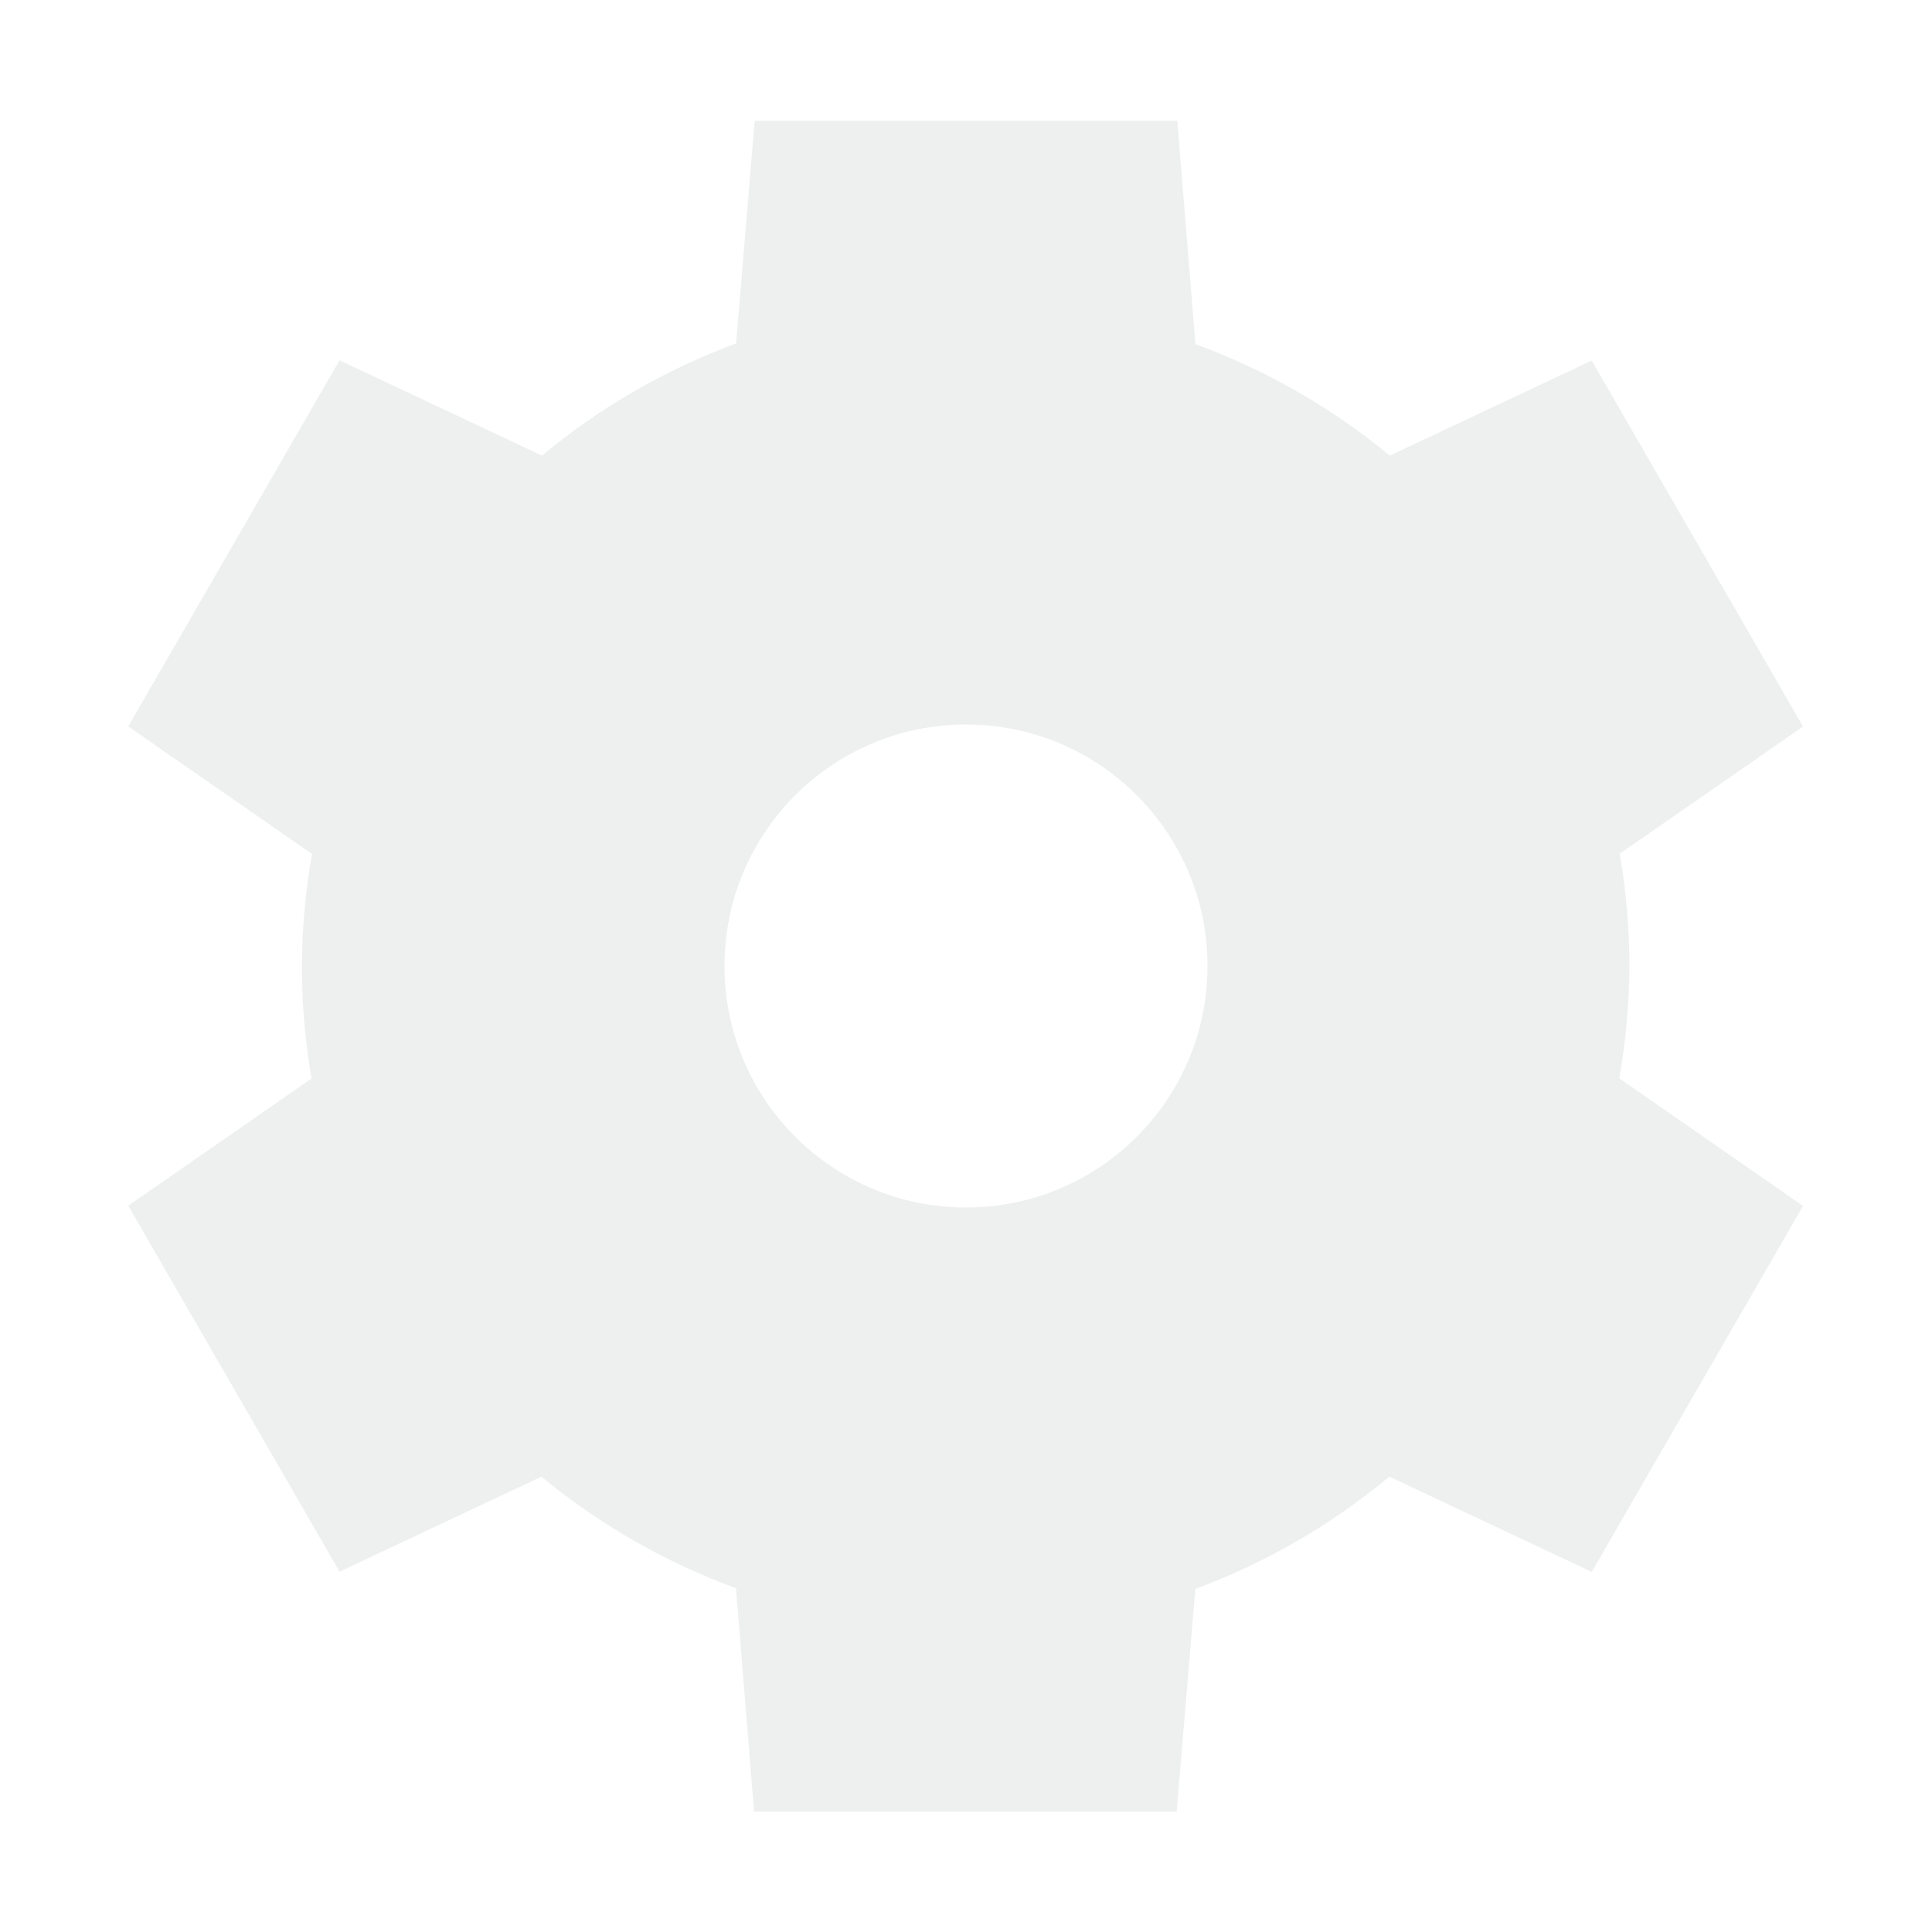
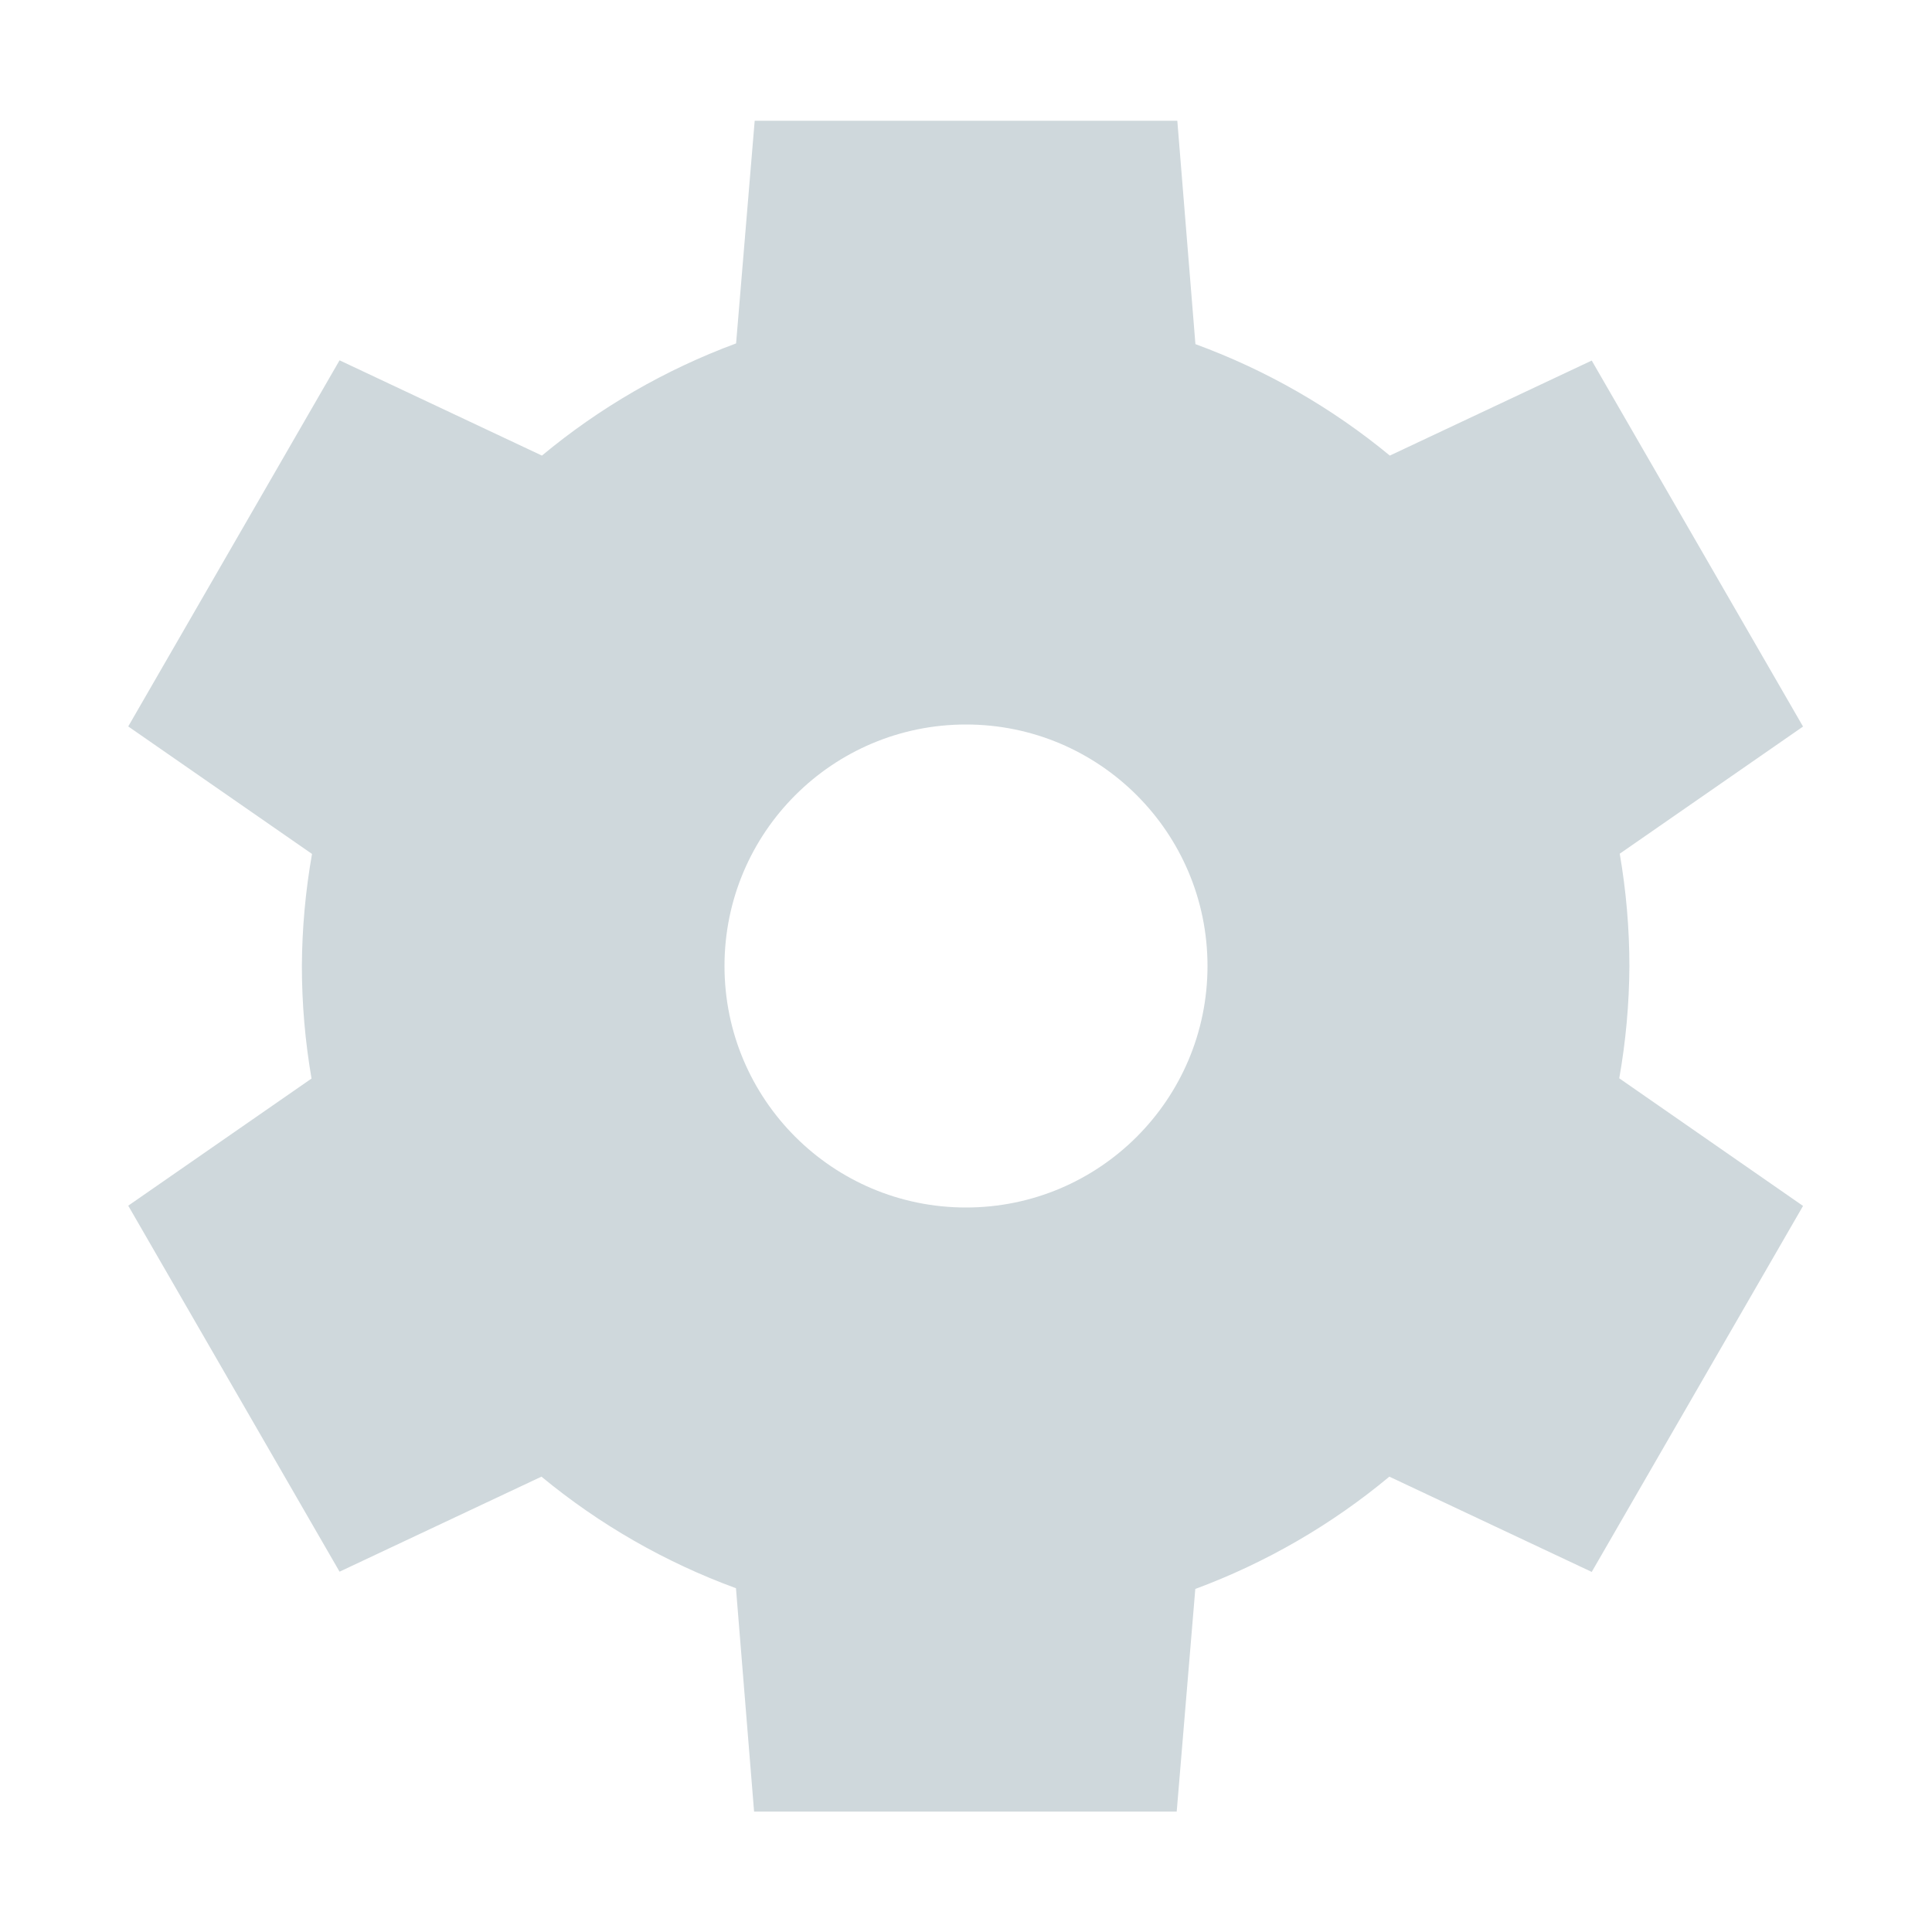
<svg xmlns="http://www.w3.org/2000/svg" version="1.1" width="16" height="16" style="enable-background:new" id="svg7384">
  <defs id="defs7386" />
-   <path id="path10500-6" style="opacity:1;enable-background:new;fill:#eeefef;fill-opacity:1" d="M 6.25,1 6.096,2.844 A 5.5,5.5 0 0 0 4.488,3.773 L 2.812,2.984 1.062,6.016 2.584,7.072 A 5.5,5.5 0 0 0 2.5,8 5.5,5.5 0 0 0 2.58,8.932 l -1.518,1.053 1.75,3.031 1.672,-0.787 a 5.5,5.5 0 0 0 1.611,0.924 l 0.15,1.85 3.5,0 0.154,-1.844 a 5.5,5.5 0 0 0 1.607,-0.93 l 1.676,0.789 1.75,-3.031 -1.522,-1.057 a 5.5,5.5 0 0 0 0.084,-0.928 5.5,5.5 0 0 0 -0.08,-0.932 l 1.518,-1.053 -1.75,-3.031 -1.672,0.787 A 5.5,5.5 0 0 0 9.9,2.85 L 9.75,1 6.25,1 Z M 8,6 A 2,2 0 0 1 10,8 2,2 0 0 1 8,10 2,2 0 0 1 6,8 2,2 0 0 1 8,6 Z" />
+   <path id="path10500-6" style="opacity:1;enable-background:new;fill:#cfd8dc;fill-opacity:1" d="M 6.25,1 6.096,2.844 A 5.5,5.5 0 0 0 4.488,3.773 L 2.812,2.984 1.062,6.016 2.584,7.072 A 5.5,5.5 0 0 0 2.5,8 5.5,5.5 0 0 0 2.58,8.932 l -1.518,1.053 1.75,3.031 1.672,-0.787 a 5.5,5.5 0 0 0 1.611,0.924 l 0.15,1.85 3.5,0 0.154,-1.844 a 5.5,5.5 0 0 0 1.607,-0.93 l 1.676,0.789 1.75,-3.031 -1.522,-1.057 a 5.5,5.5 0 0 0 0.084,-0.928 5.5,5.5 0 0 0 -0.08,-0.932 l 1.518,-1.053 -1.75,-3.031 -1.672,0.787 A 5.5,5.5 0 0 0 9.9,2.85 L 9.75,1 6.25,1 Z M 8,6 A 2,2 0 0 1 10,8 2,2 0 0 1 8,10 2,2 0 0 1 6,8 2,2 0 0 1 8,6 Z" />
</svg>
